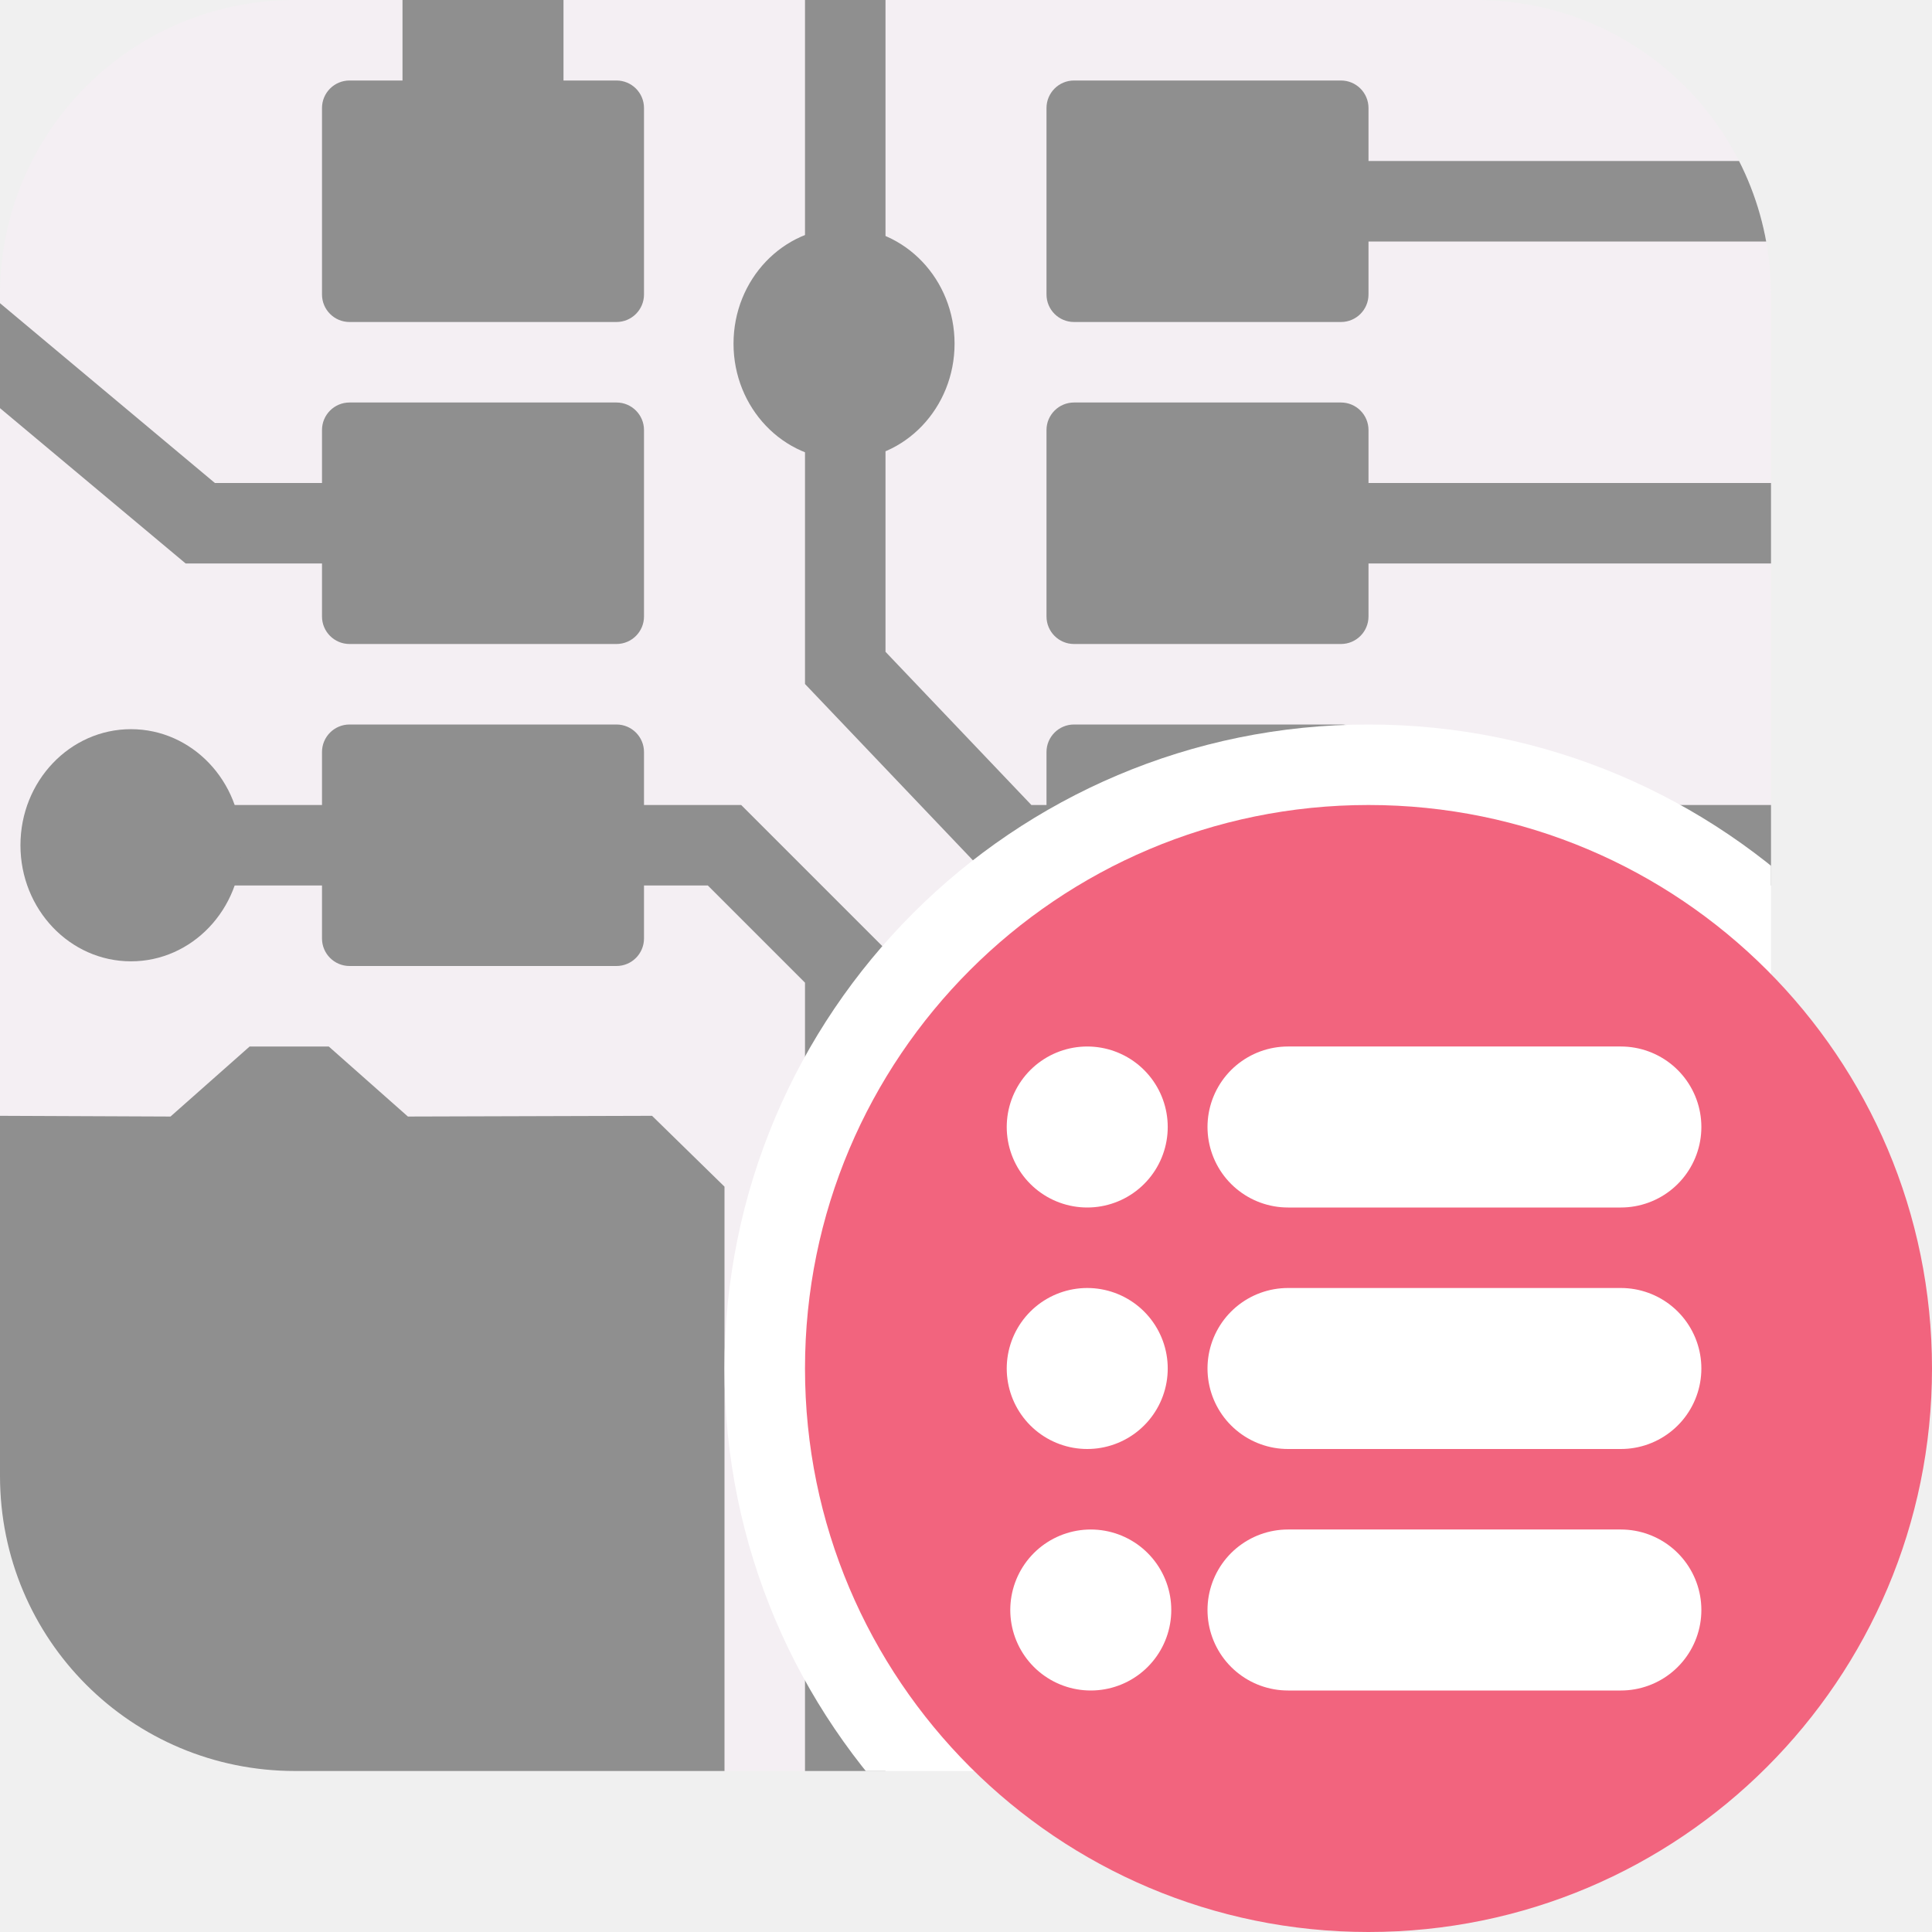
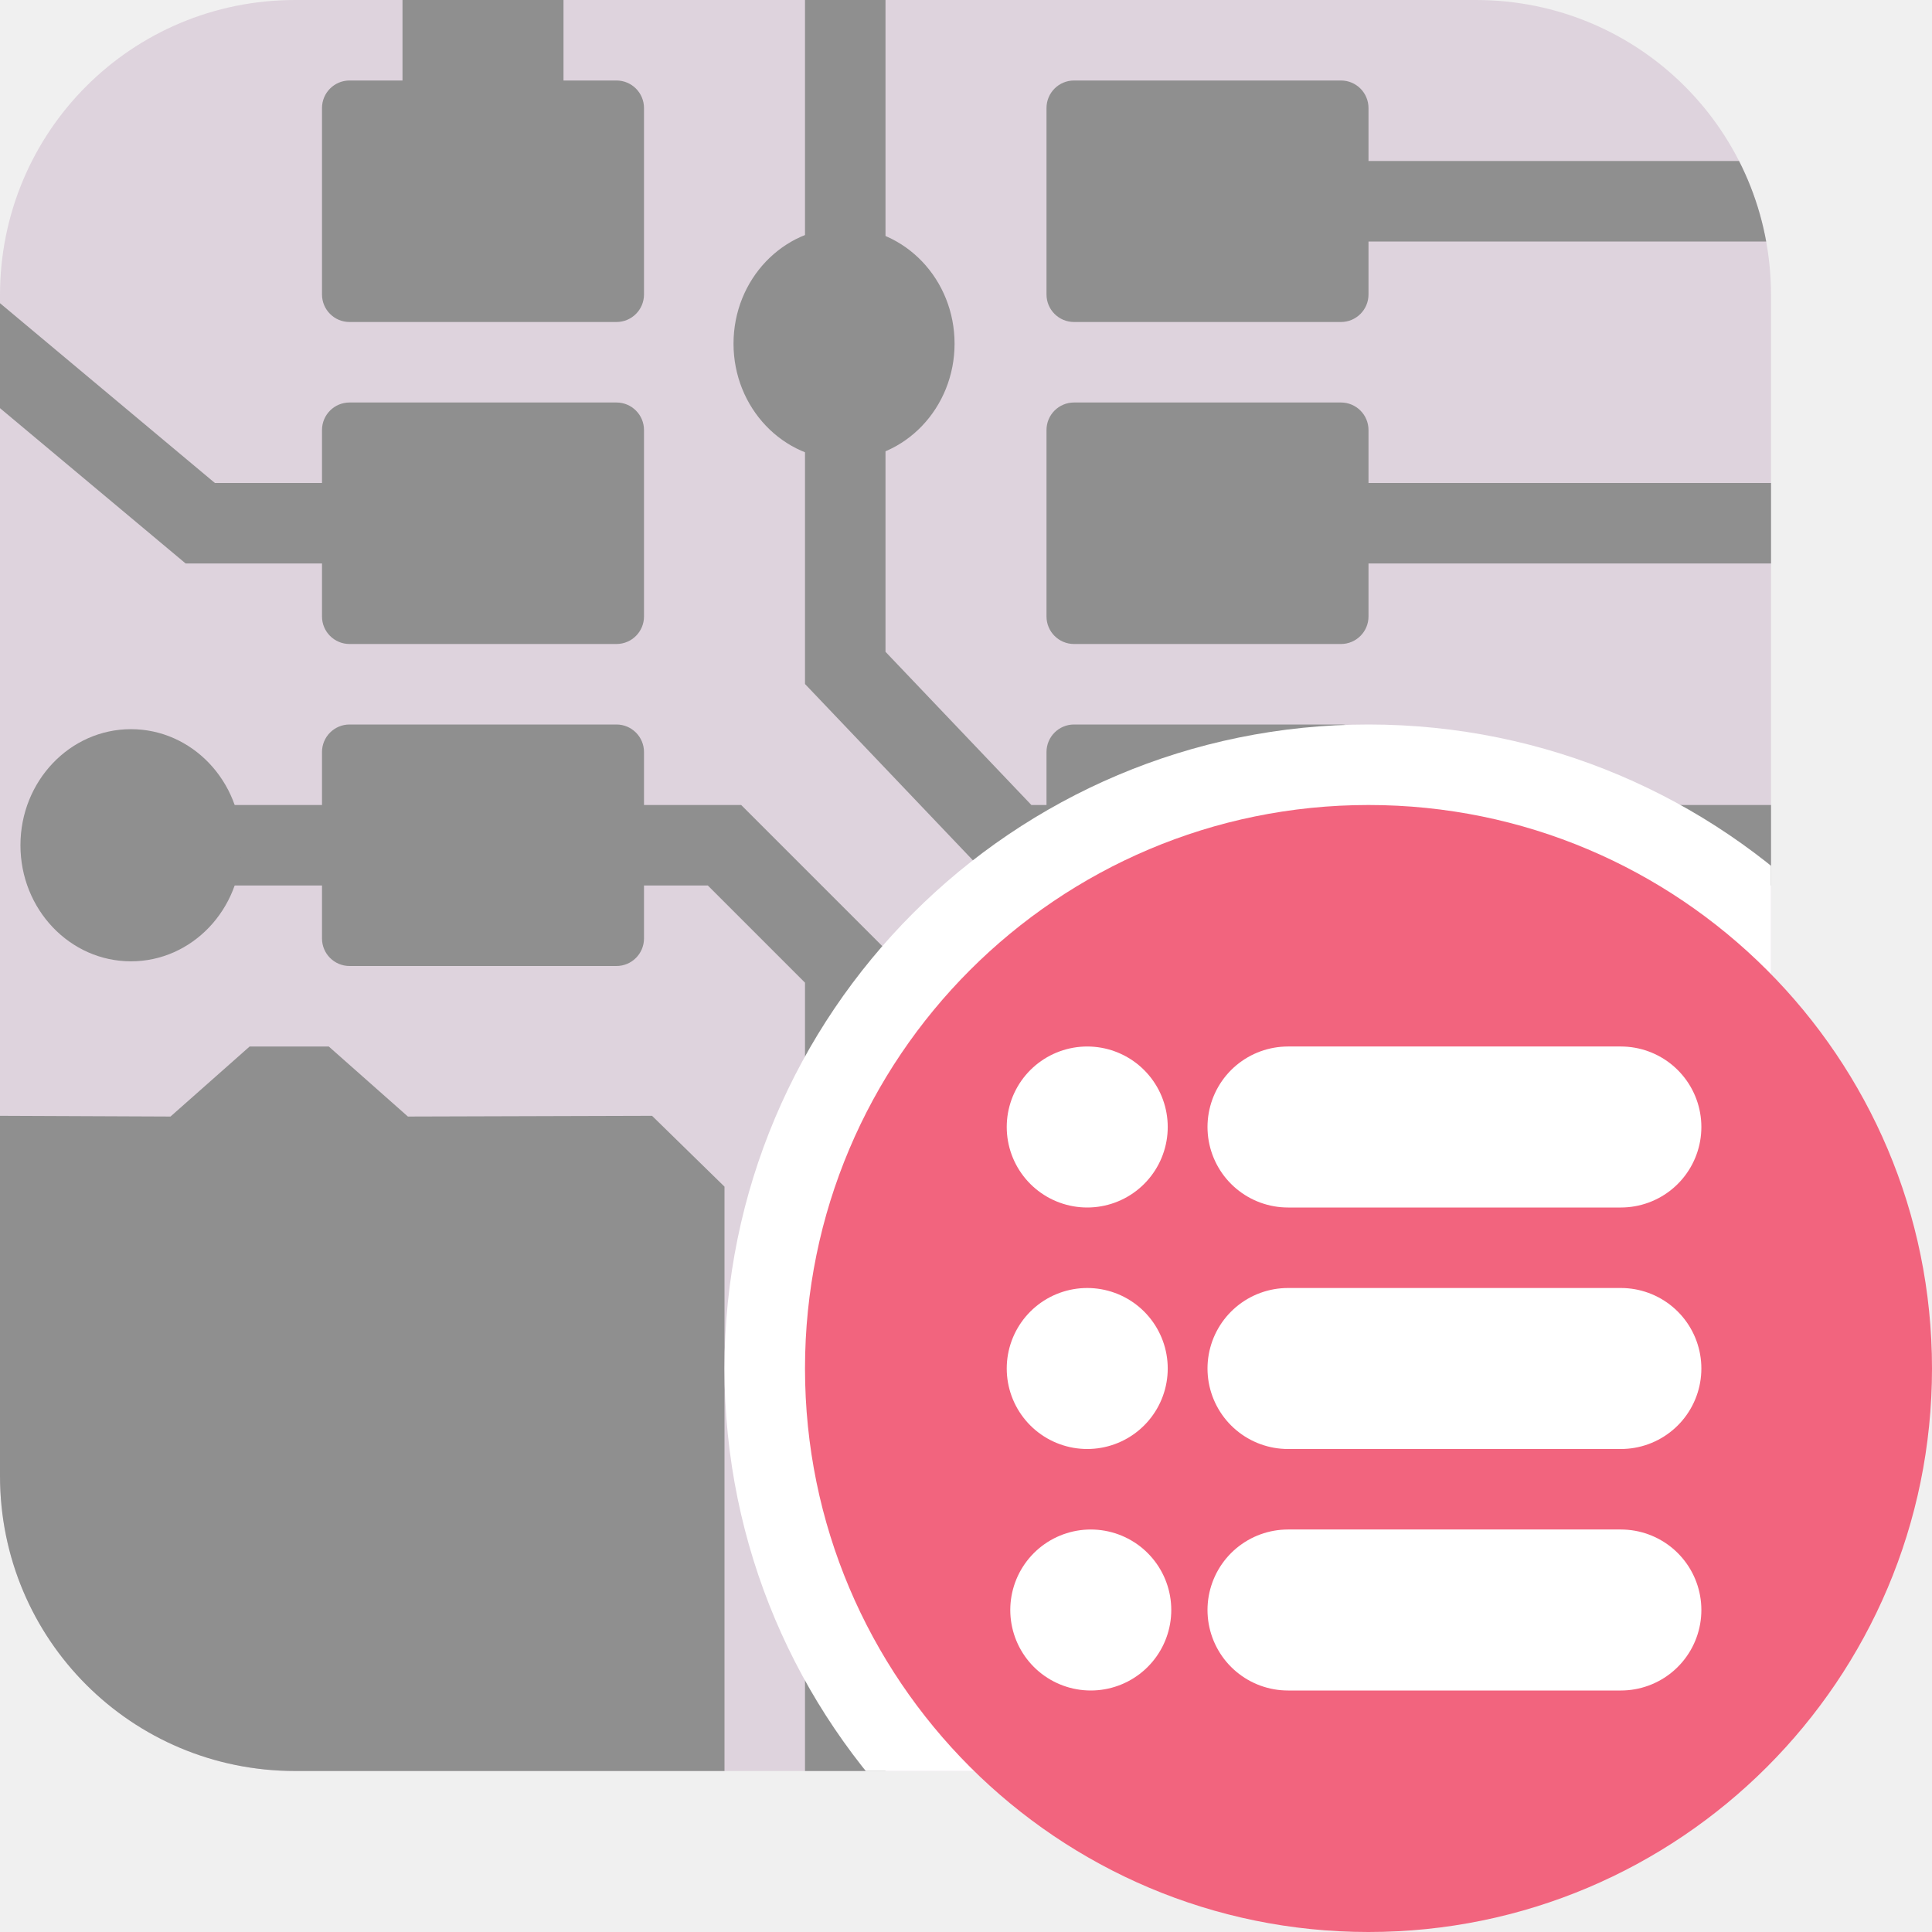
<svg xmlns="http://www.w3.org/2000/svg" id="Слой_1" data-name="Слой 1" viewBox="0 0 24 24" version="1.1">
  <defs id="defs25591">
-     <style id="style25589">.cls-1{fill:#F4EFF3;}.cls-2{fill:#8f8f8f;}.cls-3{fill:#42B8EB;}.cls-4{fill:#f2647e;}.cls-5{fill:#fff;}</style>
+     <style id="style25589">.cls-1{fill:#DED3DD;}.cls-2{fill:#8f8f8f;}.cls-3{fill:#42B8EB;}.cls-4{fill:#f2647e;}.cls-5{fill:#fff;}</style>
    <clipPath clipPathUnits="userSpaceOnUse" id="clipPath984">
      <path class="cls-1" x="0" y="0" width="22" height="22" rx="3.666" id="path986" style="display:inline;stroke-width:1" clip-path="none" d="M 3.666,0 H 18.334 c 2.031,0 3.666,1.635 3.666,3.666 V 18.334 C 22,20.365 20.365,22 18.334,22 H 3.666 C 1.635,22 0,20.365 0,18.334 V 3.666 C 0,1.635 1.635,0 3.666,0 Z" ry="3.666" />
    </clipPath>
  </defs>
  <g id="g976" clip-path="url(#clipPath984)">
    <path class="cls-1" x="0" y="0" width="22" height="22" rx="3.666" id="path982" style="display:inline;stroke-width:1" clip-path="none" d="M 3.666,0 H 18.334 c 2.031,0 3.666,1.635 3.666,3.666 V 18.334 C 22,20.365 20.365,22 18.334,22 H 3.666 C 1.635,22 0,20.365 0,18.334 V 3.666 C 0,1.635 1.635,0 3.666,0 Z" />
    <rect class="cls-2" x="4" y="5" width="4" height="3" id="rect1676" style="stroke-width:1" ry="0.342" clip-path="none" />
    <path class="cls-2" d="M 11.858,4.269 A 1.373,1.442 0 1 1 10.485,2.827 1.373,1.442 0 0 1 11.858,4.269 Z" id="path1706" style="stroke-width:1" clip-path="none" />
    <rect class="cls-2" x="4" y="1" width="4" height="3" id="rect2278" style="stroke-width:1" ry="0.342" clip-path="none" />
    <rect class="cls-2" x="4" y="9" width="4" height="3" id="rect2282" style="stroke-width:1" ry="0.342" clip-path="none" />
    <rect class="cls-2" x="13" y="5" width="4" height="3" id="rect2284" style="stroke-width:1" ry="0.342" clip-path="none" />
    <rect class="cls-2" x="13" y="1" width="4" height="3" id="rect2286" style="stroke-width:1" ry="0.342" clip-path="none" />
    <rect class="cls-2" x="13" y="9" width="4" height="3" id="rect2290" style="stroke-width:1" ry="0.342" clip-path="none" />
    <path style="fill:none;stroke:#8f8f8f;stroke-width:1;stroke-linecap:butt;stroke-linejoin:miter;stroke-miterlimit:4;stroke-dasharray:none;stroke-opacity:1" d="M 10.5,0 V 8.297 L 12.598,10.5 h 2.022" id="path2292" clip-path="none" />
    <path style="fill:none;stroke:#8f8f8f;stroke-width:1;stroke-linecap:butt;stroke-linejoin:miter;stroke-miterlimit:4;stroke-dasharray:none;stroke-opacity:1" d="M 5.975,10.5 H 1.398" id="path2294" clip-path="none" />
    <path style="display:inline;fill:none;stroke:#8f8f8f;stroke-width:1;stroke-linecap:butt;stroke-linejoin:miter;stroke-miterlimit:4;stroke-dasharray:none;stroke-opacity:1" d="M 6.5,6.5 H 2.488 L -0.5,4" id="path2296" clip-path="none" />
    <path style="display:inline;fill:none;stroke:#8f8f8f;stroke-width:2;stroke-linecap:butt;stroke-linejoin:miter;stroke-miterlimit:4;stroke-dasharray:none;stroke-opacity:1" d="M 6,1.728 V -5.825796e-8" id="path2298" clip-path="none" />
    <path style="display:inline;fill:none;stroke:#8f8f8f;stroke-width:1;stroke-linecap:butt;stroke-linejoin:miter;stroke-miterlimit:4;stroke-dasharray:none;stroke-opacity:1" d="m 15,2.5 h 7" id="path2300" clip-path="none" />
    <path style="display:inline;fill:none;stroke:#8f8f8f;stroke-width:1;stroke-linecap:butt;stroke-linejoin:miter;stroke-miterlimit:4;stroke-dasharray:none;stroke-opacity:1" d="m 15,6.5 h 7" id="path2302" clip-path="none" />
    <path style="display:inline;fill:none;stroke:#8f8f8f;stroke-width:1;stroke-linecap:butt;stroke-linejoin:miter;stroke-miterlimit:4;stroke-dasharray:none;stroke-opacity:1" d="M 14.5,10.5 H 22" id="path2304" clip-path="none" />
    <path class="cls-2" d="M 3,10.5 A 1.373,1.442 0 1 1 1.627,9.058 1.373,1.442 0 0 1 3,10.5 Z" id="path1710" style="display:inline;stroke-width:1" clip-path="none" />
    <path style="display:inline;fill:#8f8f8f;fill-opacity:1;stroke:none;stroke-width:1px;stroke-linecap:butt;stroke-linejoin:miter;stroke-opacity:1" d="M 2.118,13.87 0,13.861 V 22 H 9 V 14.741 L 8.1,13.861 5.067,13.87 4.084,13 H 3.101" id="path2312" clip-path="none" />
    <path style="display:inline;fill:none;stroke:#8f8f8f;stroke-width:1;stroke-linecap:butt;stroke-linejoin:miter;stroke-miterlimit:4;stroke-dasharray:none;stroke-opacity:1" d="M 7.169,10.5 H 9 l 1.5,1.5 v 10" id="path3158" clip-path="none" />
    <circle style="fill:#ffffff;fill-opacity:1;stroke:none;stroke-linecap:square" id="path988" cx="17" cy="17" r="8" />
  </g>
  <g id="g956" style="display:inline">
    <circle class="cls-3" cx="17" cy="17" id="ellipse22" style="fill:#f2647e;stroke-width:1" r="7" />
    <line class="cls-5" x1="16" y1="14" x2="20.135" y2="14" id="line27" style="fill:none;stroke:#ffffff;stroke-width:2px;stroke-linecap:round;stroke-linejoin:round" />
    <line class="cls-5" x1="16" y1="17" x2="20.135" y2="17" id="line31" style="fill:none;stroke:#ffffff;stroke-width:2px;stroke-linecap:round;stroke-linejoin:round" />
    <line class="cls-5" x1="16" y1="20" x2="20.135" y2="20" id="line35" style="fill:none;stroke:#ffffff;stroke-width:2px;stroke-linecap:round;stroke-linejoin:round" />
    <line class="cls-5" x1="13.55" y1="20" x2="13.55" y2="20" id="line37" style="fill:none;stroke:#ffffff;stroke-width:2px;stroke-linecap:round;stroke-linejoin:round" />
    <line class="cls-5" x1="13.506" y1="17" x2="13.506" y2="17" id="line33" style="fill:none;stroke:#ffffff;stroke-width:2px;stroke-linecap:round;stroke-linejoin:round" />
    <line class="cls-5" x1="13.506" y1="14" x2="13.506" y2="14" id="line29" style="fill:none;stroke:#ffffff;stroke-width:2px;stroke-linecap:round;stroke-linejoin:round" />
  </g>
</svg>
